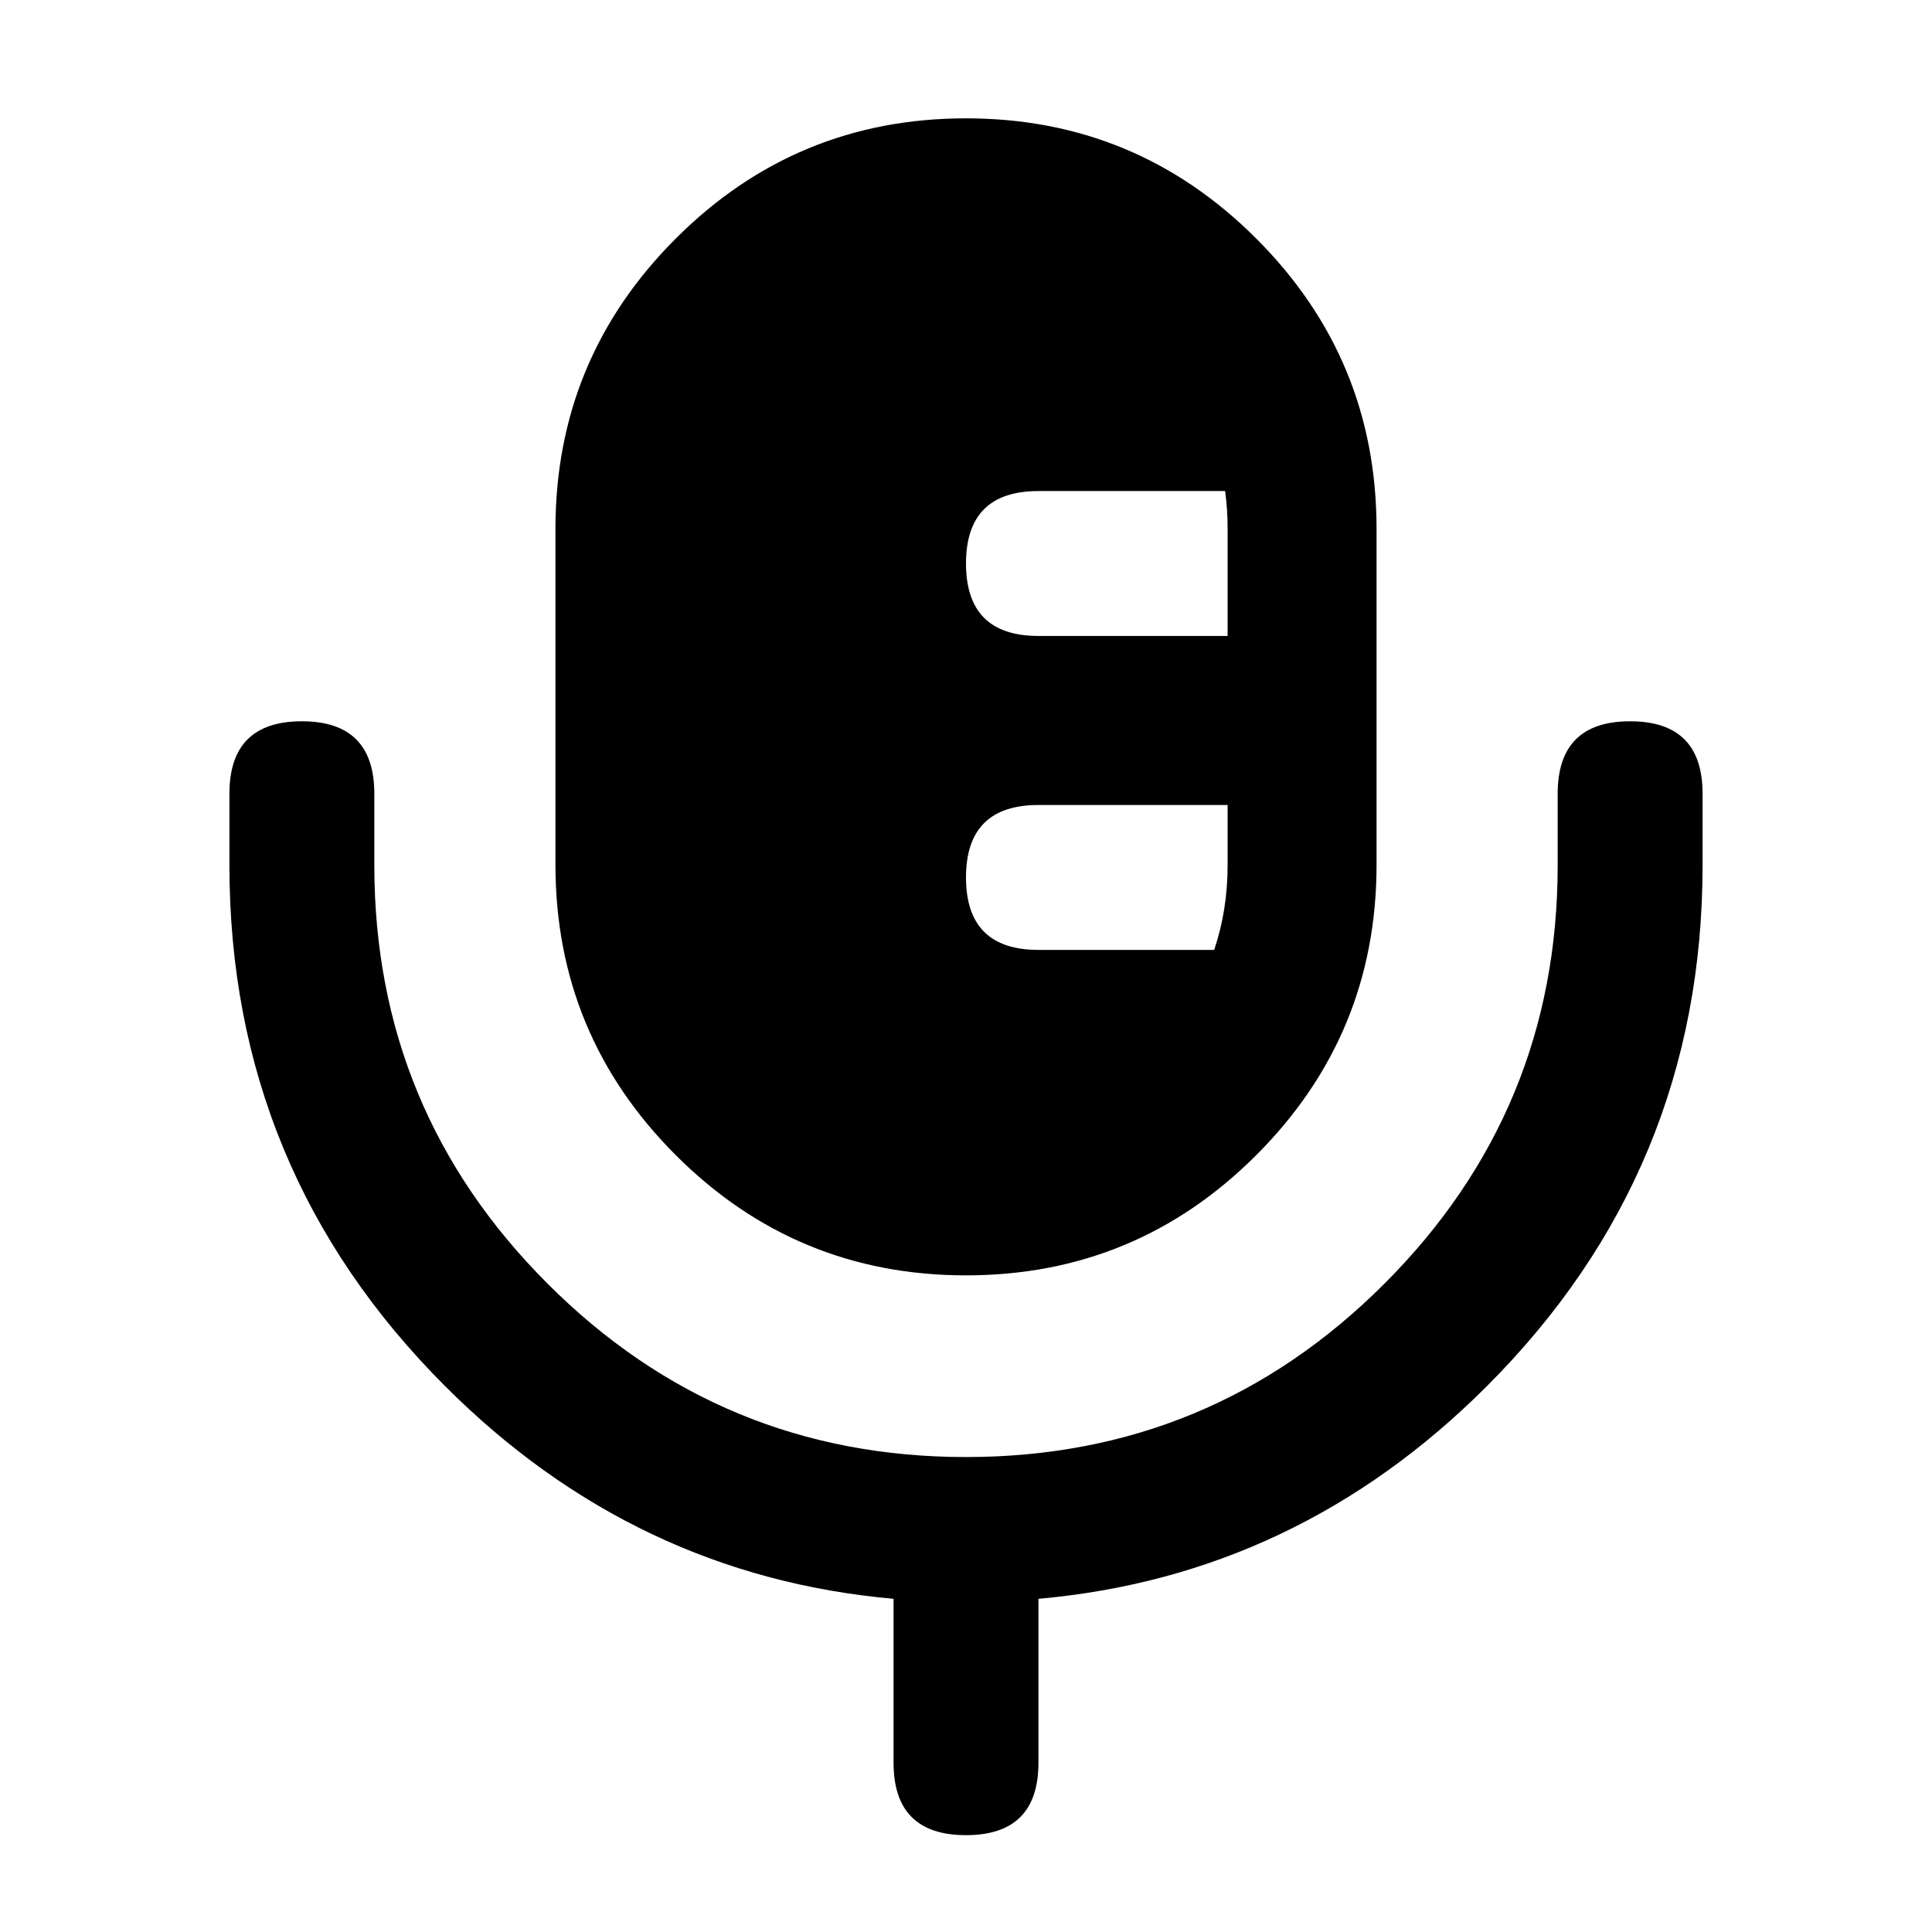
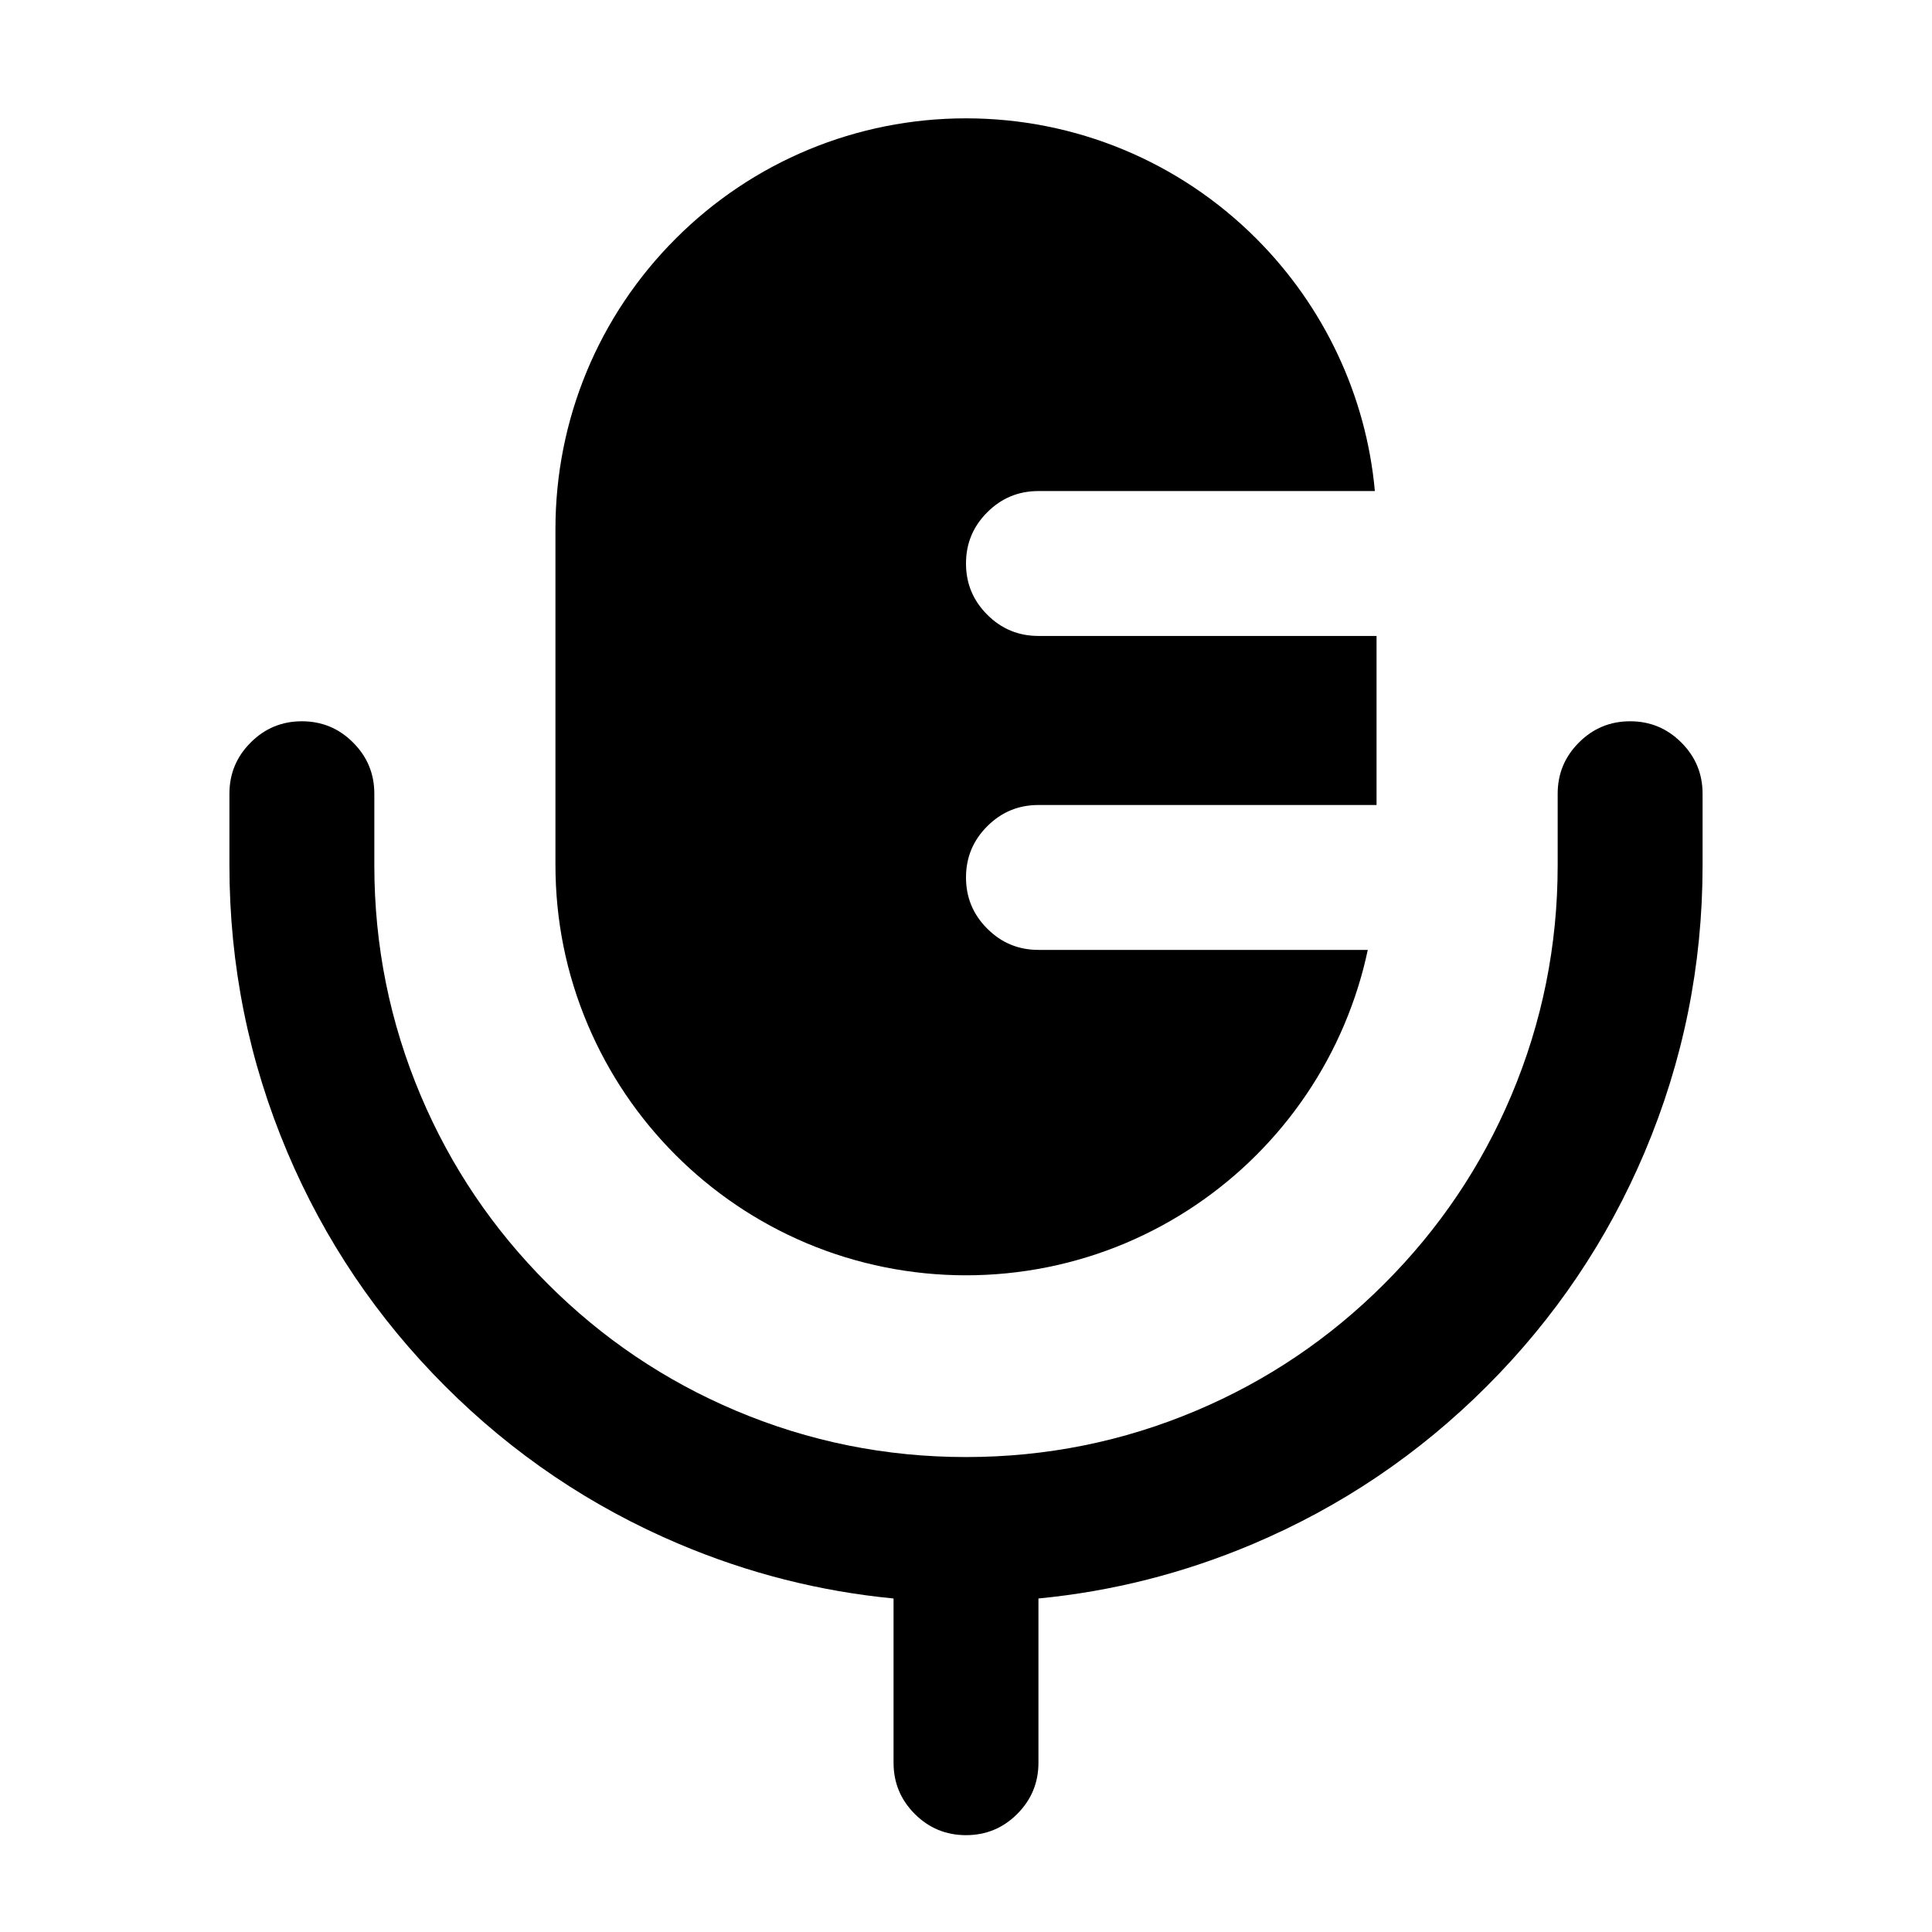
<svg viewBox="0 0 24 24" fill="none">
-   <path d="M6.9 6.57Q6.9 4.457 8.394 2.964Q9.887 1.47 12 1.47Q14.113 1.47 15.606 2.964Q17.1 4.457 17.1 6.57V10.743Q17.1 12.855 15.606 14.349Q14.113 15.843 12 15.843Q9.887 15.843 8.394 14.349Q6.9 12.855 6.9 10.742ZM4.65 9.86V10.75Q4.65 13.795 6.803 15.947Q8.955 18.1 12 18.1Q15.045 18.1 17.197 15.947Q19.35 13.795 19.35 10.75V9.86Q19.35 8.96 20.25 8.96Q21.15 8.96 21.15 9.86V10.75Q21.15 14.54 18.47 17.22Q16.114 19.576 12.9 19.861V21.897Q12.9 22.797 12 22.797Q11.1 22.797 11.1 21.897V19.861Q7.886 19.576 5.53 17.22Q2.85 14.54 2.85 10.75V9.86Q2.85 8.96 3.75 8.96Q4.65 8.96 4.65 9.86ZM15.219 6.1H12.9Q12 6.1 12 7Q12 7.9 12.9 7.9H15.25V6.57Q15.25 6.329 15.219 6.1ZM15.25 10H12.9Q12 10 12 10.9Q12 11.8 12.9 11.8H15.083Q15.25 11.306 15.25 10.743Z" fill="currentColor" />
+   <path d="M12.9 7.9H17.1V10H12.9Q12.527 10 12.264 10.264Q12 10.527 12 10.9Q12 11.273 12.264 11.536Q12.527 11.8 12.9 11.8H16.991Q16.891 12.274 16.699 12.728C16.183 13.949 15.206 14.925 13.986 15.441C12.721 15.976 11.279 15.976 10.014 15.441C8.794 14.925 7.817 13.949 7.301 12.728Q6.9 11.78 6.9 10.742V6.57C6.9 5.211 7.436 3.921 8.394 2.964C9.351 2.006 10.641 1.47 12 1.47C13.359 1.47 14.649 2.006 15.606 2.964C16.452 3.81 16.973 4.923 17.079 6.1H12.9Q12.527 6.1 12.264 6.364Q12 6.627 12 7Q12 7.373 12.264 7.636Q12.527 7.9 12.9 7.9ZM18.773 13.611Q19.35 12.246 19.35 10.75V9.86Q19.35 9.487 19.614 9.224Q19.877 8.96 20.25 8.96Q20.623 8.96 20.886 9.224Q21.15 9.487 21.15 9.86V10.75Q21.15 12.611 20.431 14.312Q19.736 15.954 18.47 17.22Q17.204 18.486 15.562 19.181Q14.277 19.724 12.9 19.857V21.897Q12.9 22.27 12.636 22.534Q12.373 22.797 12 22.797Q11.627 22.797 11.364 22.534Q11.1 22.27 11.1 21.897V19.857Q9.723 19.724 8.438 19.181Q6.796 18.486 5.53 17.22Q4.264 15.954 3.569 14.312Q2.85 12.611 2.85 10.75V9.86Q2.85 9.487 3.114 9.224Q3.377 8.96 3.75 8.96Q4.123 8.96 4.386 9.224Q4.65 9.487 4.65 9.86V10.75Q4.65 12.246 5.227 13.611Q5.785 14.93 6.803 15.947Q7.82 16.965 9.139 17.523Q10.504 18.1 12 18.1Q13.496 18.1 14.861 17.523Q16.18 16.965 17.197 15.947Q18.215 14.93 18.773 13.611Z" fill="currentColor" />
</svg>
